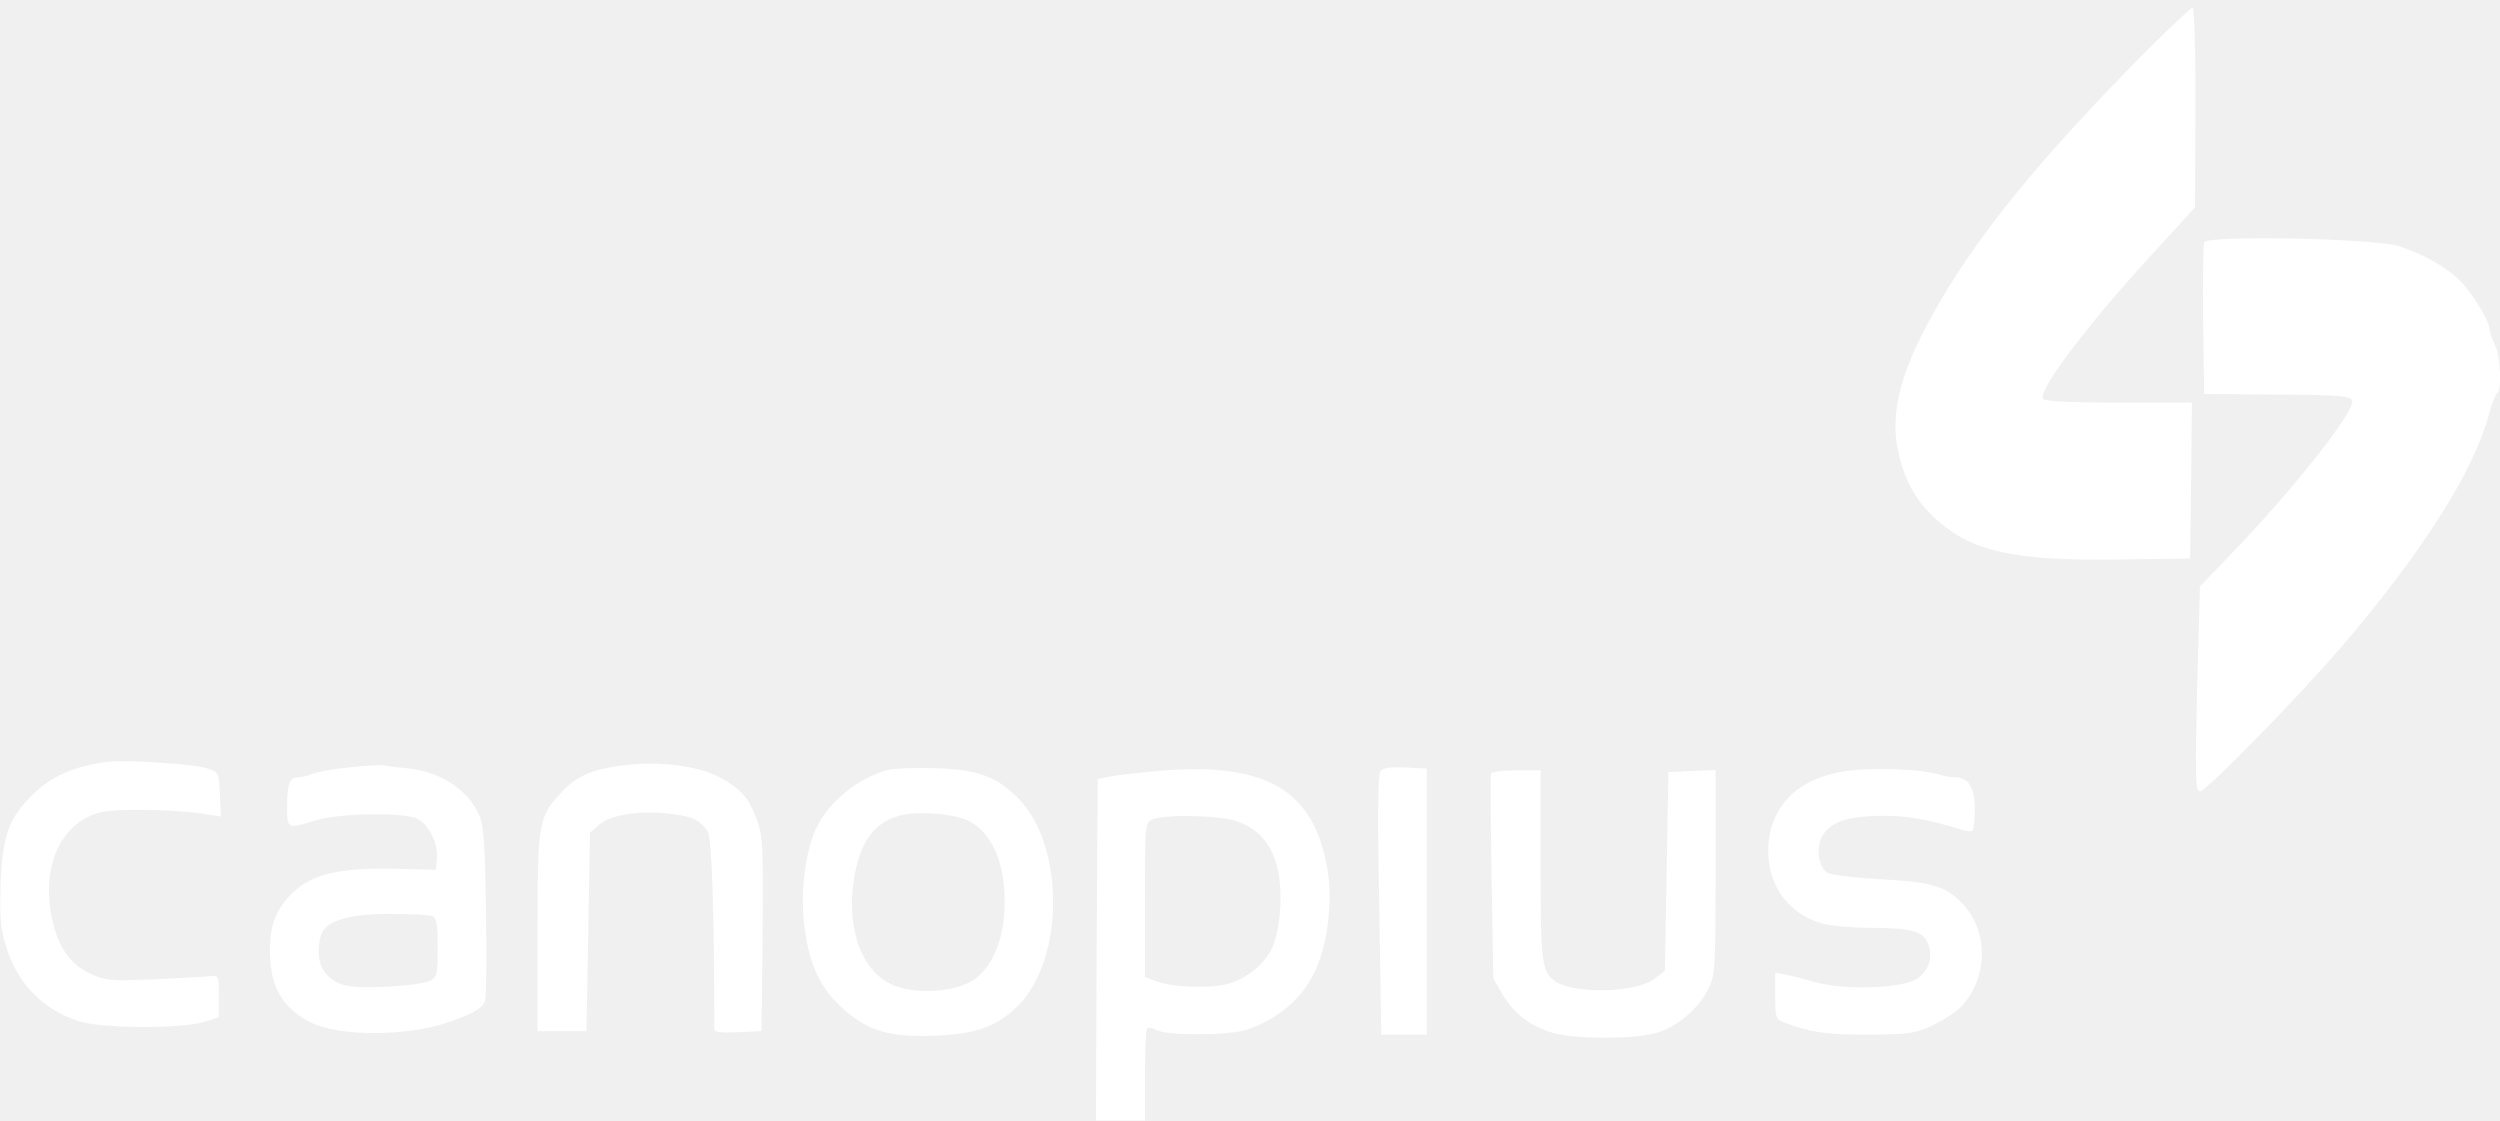
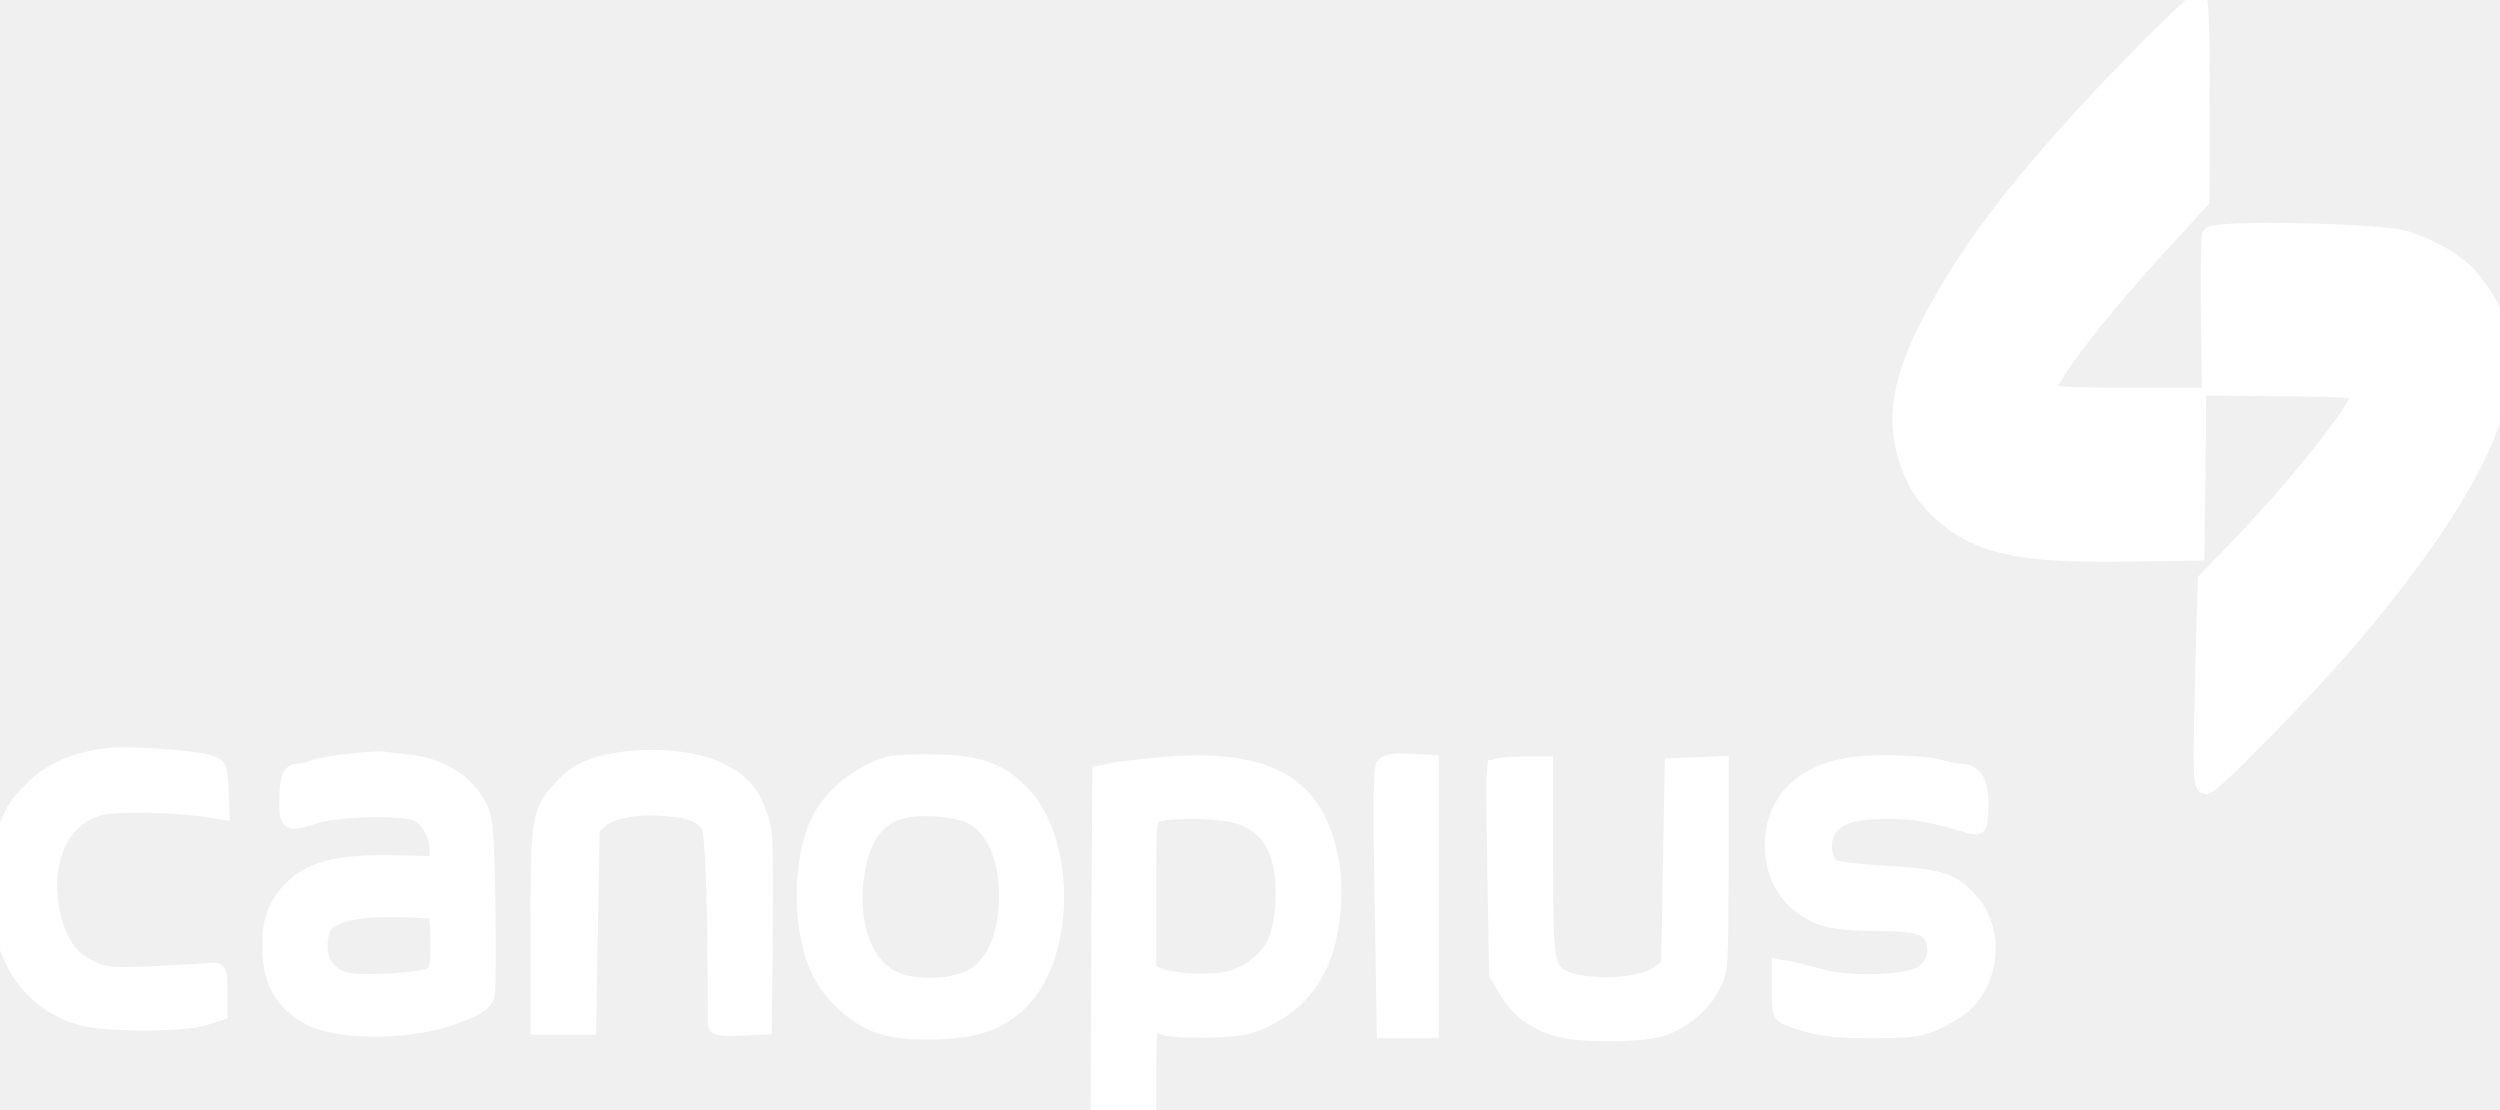
- <svg xmlns="http://www.w3.org/2000/svg" version="1.0" width="714" height="320" preserveAspectRatio="xMidYMid meet" style="">
-   <rect id="backgroundrect" width="100%" height="100%" x="0" y="0" fill="none" stroke="none" />
+ <svg xmlns="http://www.w3.org/2000/svg" version="1.0" width="151" height="67" preserveAspectRatio="xMidYMid meet" style="">
+   <rect id="backgroundrect" width="100%" height="100%" x="0" y="0" fill="none" stroke="none" class="" style="" />
  <g class="currentLayer" style="">
-     <g transform="translate(0,320) scale(0.1,-0.1) " fill="#ffffff" stroke="none" id="svg_1" class="selected" fill-opacity="1">
-       <path d="M6099 3023 c-316 -322 -495 -551 -611 -781 -63 -125 -85 -224 -70 -315 16 -88 49 -152 107 -206 104 -96 222 -123 526 -119 l204 3 3 223 2 222 -209 0 c-136 0 -212 4 -216 11 -16 25 140 229 341 445 l93 102 1 283 c1 156 -3 285 -8 287 -4 1 -78 -69 -163 -155z" id="svg_2" fill="#ffffff" fill-opacity="1" />
-       <path d="M6295 2508 c-3 -7 -4 -108 -3 -223 l3 -210 210 -2 c182 -1 210 -4 213 -18 7 -31 -168 -252 -339 -430 l-96 -100 -8 -292 c-6 -253 -5 -293 8 -293 18 0 279 267 402 410 229 267 377 499 422 661 9 35 21 66 25 67 14 6 9 109 -7 138 -8 16 -15 36 -15 44 0 26 -57 115 -94 148 -42 36 -98 67 -165 89 -66 22 -548 32 -556 11z" id="svg_3" fill="#ffffff" fill-opacity="1" />
-       <path d="M305 1024 c-95 -13 -158 -41 -211 -93 -68 -66 -87 -117 -92 -252 -3 -90 -1 -129 13 -174 31 -110 103 -186 208 -221 64 -22 298 -23 362 -2 l40 13 0 60 c0 58 -1 60 -25 57 -14 -2 -86 -5 -160 -9 -126 -5 -139 -4 -184 17 -54 26 -86 70 -104 142 -38 153 16 285 131 317 46 13 217 10 310 -5 l38 -6 -3 63 c-3 63 -3 64 -38 75 -37 12 -235 25 -285 18z" id="svg_4" fill="#ffffff" fill-opacity="1" />
-       <path d="M995 1008 c-44 -4 -90 -13 -103 -18 -13 -6 -31 -10 -41 -10 -24 0 -31 -19 -31 -86 0 -62 1 -62 81 -37 70 21 254 24 292 4 33 -17 59 -72 55 -113 l-3 -32 -121 3 c-166 3 -245 -18 -302 -83 -41 -47 -55 -95 -50 -176 5 -86 39 -140 113 -179 81 -42 279 -42 400 1 71 25 95 40 101 62 3 13 4 129 2 257 -3 192 -6 241 -20 272 -32 71 -108 122 -199 132 -30 3 -63 7 -74 9 -11 2 -56 -1 -100 -6z m239 -424 c13 -5 16 -23 16 -90 0 -75 -2 -84 -22 -95 -27 -14 -182 -24 -233 -15 -69 13 -99 67 -79 143 11 42 77 63 196 63 58 0 113 -3 122 -6z" id="svg_5" fill="#ffffff" fill-opacity="1" />
-       <path d="M1745 1009 c-70 -13 -107 -33 -147 -78 -60 -65 -63 -85 -63 -396 l0 -280 70 0 70 0 5 283 5 284 27 23 c32 28 113 41 199 31 64 -6 88 -18 110 -50 12 -18 19 -225 19 -564 0 -10 17 -12 68 -10 l67 3 3 277 c2 257 1 280 -18 331 -22 58 -44 84 -101 115 -71 39 -199 52 -314 31z" id="svg_6" fill="#ffffff" fill-opacity="1" />
-       <path d="M2535 1001 c-86 -24 -168 -91 -203 -165 -34 -71 -48 -194 -33 -293 15 -106 45 -166 110 -225 70 -63 133 -81 264 -76 116 5 175 27 235 86 133 134 133 460 -1 593 -62 62 -117 82 -237 85 -58 2 -118 -1 -135 -5z m237 -148 c69 -40 105 -138 96 -263 -6 -83 -36 -150 -82 -185 -49 -37 -162 -47 -231 -20 -92 35 -139 159 -116 305 17 106 58 162 132 181 55 14 163 4 201 -18z" id="svg_7" fill="#ffffff" fill-opacity="1" />
-       <path d="M3315 999 c-55 -5 -118 -12 -140 -16 l-40 -8 -3 -488 -2 -487 70 0 70 0 0 128 c0 71 3 132 6 135 4 3 16 1 27 -5 31 -16 204 -16 257 1 92 30 165 94 200 177 33 75 46 194 31 282 -38 225 -173 305 -476 281z m218 -145 c63 -21 102 -68 117 -141 14 -65 7 -164 -15 -216 -19 -47 -72 -91 -128 -107 -52 -14 -164 -10 -209 9 l-28 11 0 220 c0 219 0 221 23 230 38 15 189 12 240 -6z" id="svg_8" fill="#ffffff" fill-opacity="1" />
-       <path d="M3943 998 c-8 -9 -9 -130 -4 -383 l6 -370 65 0 65 0 0 380 0 380 -61 3 c-41 2 -64 -1 -71 -10z" id="svg_9" fill="#ffffff" fill-opacity="1" />
-       <path d="M5290 1000 c-152 -16 -240 -101 -240 -232 1 -99 58 -177 152 -205 24 -7 89 -13 145 -13 114 0 148 -10 161 -49 12 -37 1 -71 -31 -95 -39 -29 -206 -35 -292 -11 -33 9 -72 19 -87 22 l-28 5 0 -66 c0 -60 2 -67 23 -75 74 -29 121 -36 242 -36 118 1 135 3 185 27 30 14 67 38 82 54 76 81 78 213 4 292 -48 51 -86 63 -238 71 -83 5 -143 13 -152 20 -22 19 -29 66 -14 98 21 44 70 62 170 63 78 0 125 -8 225 -38 17 -6 34 -8 37 -4 3 3 6 31 6 62 0 61 -18 90 -57 90 -11 0 -33 4 -49 9 -42 13 -168 19 -244 11z" id="svg_10" fill="#ffffff" fill-opacity="1" />
-       <path d="M4258 990 c-1 -5 -1 -139 2 -297 l5 -288 28 -48 c34 -57 89 -96 159 -111 66 -14 219 -13 275 3 59 16 122 68 149 121 23 44 23 52 24 338 l0 293 -67 -3 -68 -3 -5 -283 -5 -284 -29 -23 c-51 -40 -225 -45 -282 -9 -41 27 -44 53 -44 334 l0 270 -69 0 c-38 0 -71 -4 -73 -10z" id="svg_11" fill="#ffffff" fill-opacity="1" />
+     <g class="selected" stroke="#ffffff" stroke-opacity="1" fill="#ffffff" fill-opacity="1">
+       <path d="M129.341,3.288 c-6.702,6.83 -10.499,11.687 -12.959,16.565 c-1.336,2.651 -1.803,4.751 -1.485,6.681 c0.339,1.866 1.039,3.224 2.269,4.369 c2.206,2.036 4.709,2.609 11.156,2.524 l4.327,-0.064 l0.064,-4.73 l0.042,-4.709 l-4.433,0 c-2.885,0 -4.496,-0.085 -4.581,-0.233 c-0.339,-0.53 2.969,-4.857 7.233,-9.438 l1.973,-2.163 l0.021,-6.002 c0.021,-3.309 -0.064,-6.045 -0.17,-6.087 c-0.085,-0.021 -1.654,1.463 -3.457,3.288 z" id="svg_2" fill="#ffffff" class="" fill-opacity="1" stroke="#ffffff" stroke-opacity="1" />
+       <path d="M133.498,14.211 c-0.064,0.148 -0.085,2.291 -0.064,4.73 l0.064,4.454 l4.454,0.042 c3.86,0.021 4.454,0.085 4.518,0.382 c0.148,0.658 -3.563,5.345 -7.19,9.12 l-2.036,2.121 l-0.17,6.193 c-0.127,5.366 -0.106,6.214 0.17,6.214 c0.382,0 5.918,-5.663 8.526,-8.696 c4.857,-5.663 7.996,-10.584 8.951,-14.02 c0.191,-0.742 0.445,-1.4 0.53,-1.421 c0.297,-0.127 0.191,-2.312 -0.148,-2.927 c-0.17,-0.339 -0.318,-0.764 -0.318,-0.933 c0,-0.551 -1.209,-2.439 -1.994,-3.139 c-0.891,-0.764 -2.079,-1.421 -3.5,-1.888 c-1.4,-0.467 -11.623,-0.679 -11.793,-0.233 z" id="svg_3" fill="#ffffff" class="" fill-opacity="1" stroke="#ffffff" stroke-opacity="1" />
+       <path d="M6.452,45.686 c-2.015,0.276 -3.351,0.87 -4.475,1.973 c-1.442,1.4 -1.845,2.482 -1.951,5.345 c-0.064,1.909 -0.021,2.736 0.276,3.69 c0.658,2.333 2.185,3.945 4.412,4.687 c1.357,0.467 6.32,0.488 7.678,0.042 l0.848,-0.276 l0,-1.273 c0,-1.23 -0.021,-1.273 -0.53,-1.209 c-0.297,0.042 -1.824,0.106 -3.394,0.191 c-2.672,0.106 -2.948,0.085 -3.903,-0.361 c-1.145,-0.551 -1.824,-1.485 -2.206,-3.012 c-0.806,-3.245 0.339,-6.045 2.778,-6.723 c0.976,-0.276 4.603,-0.212 6.575,0.106 l0.806,0.127 l-0.064,-1.336 c-0.064,-1.336 -0.064,-1.357 -0.806,-1.591 c-0.785,-0.255 -4.984,-0.53 -6.045,-0.382 z" id="svg_4" fill="#ffffff" class="" stroke="#ffffff" stroke-opacity="1" fill-opacity="1" />
+       <path d="M21.087,46.025 c-0.933,0.085 -1.909,0.276 -2.185,0.382 c-0.276,0.127 -0.658,0.212 -0.87,0.212 c-0.509,0 -0.658,0.403 -0.658,1.824 c0,1.315 0.021,1.315 1.718,0.785 c1.485,-0.445 5.387,-0.509 6.193,-0.085 c0.7,0.361 1.251,1.527 1.167,2.397 l-0.064,0.679 l-2.566,-0.064 c-3.521,-0.064 -5.196,0.382 -6.405,1.76 c-0.87,0.997 -1.167,2.015 -1.06,3.733 c0.106,1.824 0.827,2.969 2.397,3.797 c1.718,0.891 5.918,0.891 8.484,-0.021 c1.506,-0.53 2.015,-0.848 2.142,-1.315 c0.064,-0.276 0.085,-2.736 0.042,-5.451 c-0.064,-4.072 -0.127,-5.112 -0.424,-5.769 c-0.679,-1.506 -2.291,-2.588 -4.221,-2.8 c-0.636,-0.064 -1.336,-0.148 -1.57,-0.191 c-0.233,-0.042 -1.188,0.021 -2.121,0.127 zm5.069,8.993 c0.276,0.106 0.339,0.488 0.339,1.909 c0,1.591 -0.042,1.782 -0.467,2.015 c-0.573,0.297 -3.86,0.509 -4.942,0.318 c-1.463,-0.276 -2.1,-1.421 -1.676,-3.033 c0.233,-0.891 1.633,-1.336 4.157,-1.336 c1.23,0 2.397,0.064 2.588,0.127 z" id="svg_5" fill="#ffffff" class="" stroke="#ffffff" stroke-opacity="1" fill-opacity="1" />
+       <path d="M36.994,46.004 c-1.485,0.276 -2.269,0.7 -3.118,1.654 c-1.273,1.379 -1.336,1.803 -1.336,8.399 l0,5.939 l1.485,0 l1.485,0 l0.106,-6.002 l0.106,-6.024 l0.573,-0.488 c0.679,-0.594 2.397,-0.87 4.221,-0.658 c1.357,0.127 1.866,0.382 2.333,1.06 c0.255,0.382 0.403,4.772 0.403,11.962 c0,0.212 0.361,0.255 1.442,0.212 l1.421,-0.064 l0.064,-5.875 c0.042,-5.451 0.021,-5.939 -0.382,-7.02 c-0.467,-1.23 -0.933,-1.782 -2.142,-2.439 c-1.506,-0.827 -4.221,-1.103 -6.66,-0.658 z" id="svg_6" fill="#ffffff" class="" stroke="#ffffff" stroke-opacity="1" fill-opacity="1" />
+       <path d="M53.75,46.174 c-1.824,0.509 -3.563,1.93 -4.306,3.5 c-0.721,1.506 -1.018,4.115 -0.7,6.214 c0.318,2.248 0.954,3.521 2.333,4.772 c1.485,1.336 2.821,1.718 5.599,1.612 c2.46,-0.106 3.712,-0.573 4.984,-1.824 c2.821,-2.842 2.821,-9.756 -0.021,-12.577 c-1.315,-1.315 -2.482,-1.739 -5.027,-1.803 c-1.23,-0.042 -2.503,0.021 -2.863,0.106 zm5.027,3.139 c1.463,0.848 2.227,2.927 2.036,5.578 c-0.127,1.76 -0.764,3.181 -1.739,3.924 c-1.039,0.785 -3.436,0.997 -4.899,0.424 c-1.951,-0.742 -2.948,-3.372 -2.46,-6.469 c0.361,-2.248 1.23,-3.436 2.8,-3.839 c1.167,-0.297 3.457,-0.085 4.263,0.382 z" id="svg_7" fill="#ffffff" class="" stroke="#ffffff" stroke-opacity="1" fill-opacity="1" />
+       <path d="M70.293,46.216 c-1.167,0.106 -2.503,0.255 -2.969,0.339 l-0.848,0.17 l-0.064,10.35 l-0.042,10.329 l1.485,0 l1.485,0 l0,-2.715 c0,-1.506 0.064,-2.8 0.127,-2.863 c0.085,-0.064 0.339,-0.021 0.573,0.106 c0.658,0.339 4.327,0.339 5.451,-0.021 c1.951,-0.636 3.5,-1.994 4.242,-3.754 c0.7,-1.591 0.976,-4.115 0.658,-5.981 c-0.806,-4.772 -3.669,-6.469 -10.096,-5.96 zm4.624,3.075 c1.336,0.445 2.163,1.442 2.482,2.991 c0.297,1.379 0.148,3.478 -0.318,4.581 c-0.403,0.997 -1.527,1.93 -2.715,2.269 c-1.103,0.297 -3.478,0.212 -4.433,-0.191 l-0.594,-0.233 l0,-4.666 c0,-4.645 0,-4.687 0.488,-4.878 c0.806,-0.318 4.009,-0.255 5.09,0.127 z" id="svg_8" fill="#ffffff" class="" stroke="#ffffff" stroke-opacity="1" fill-opacity="1" />
+       <path d="M83.613,46.237 c-0.17,0.191 -0.191,2.757 -0.085,8.123 l0.127,7.848 l1.379,0 l1.379,0 l0,-8.06 l0,-8.06 l-1.294,-0.064 c-0.87,-0.042 -1.357,0.021 -1.506,0.212 z" id="svg_9" fill="#ffffff" class="" stroke="#ffffff" stroke-opacity="1" fill-opacity="1" />
+       <path d="M112.183,46.195 c-3.224,0.339 -5.09,2.142 -5.09,4.921 c0.021,2.1 1.23,3.754 3.224,4.348 c0.509,0.148 1.888,0.276 3.075,0.276 c2.418,0 3.139,0.212 3.415,1.039 c0.255,0.785 0.021,1.506 -0.658,2.015 c-0.827,0.615 -4.369,0.742 -6.193,0.233 c-0.7,-0.191 -1.527,-0.403 -1.845,-0.467 l-0.594,-0.106 l0,1.4 c0,1.273 0.042,1.421 0.488,1.591 c1.57,0.615 2.566,0.764 5.133,0.764 c2.503,-0.021 2.863,-0.064 3.924,-0.573 c0.636,-0.297 1.421,-0.806 1.739,-1.145 c1.612,-1.718 1.654,-4.518 0.085,-6.193 c-1.018,-1.082 -1.824,-1.336 -5.048,-1.506 c-1.76,-0.106 -3.033,-0.276 -3.224,-0.424 c-0.467,-0.403 -0.615,-1.4 -0.297,-2.079 c0.445,-0.933 1.485,-1.315 3.606,-1.336 c1.654,0 2.651,0.17 4.772,0.806 c0.361,0.127 0.721,0.17 0.785,0.085 c0.064,-0.064 0.127,-0.658 0.127,-1.315 c0,-1.294 -0.382,-1.909 -1.209,-1.909 c-0.233,0 -0.7,-0.085 -1.039,-0.191 c-0.891,-0.276 -3.563,-0.403 -5.175,-0.233 z" id="svg_10" fill="#ffffff" class="" stroke="#ffffff" stroke-opacity="1" fill-opacity="1" />
+       <path d="M90.294,46.407 c-0.021,0.106 -0.021,2.948 0.042,6.299 l0.106,6.108 l0.594,1.018 c0.721,1.209 1.888,2.036 3.372,2.354 c1.4,0.297 4.645,0.276 5.833,-0.064 c1.251,-0.339 2.588,-1.442 3.16,-2.566 c0.488,-0.933 0.488,-1.103 0.509,-7.169 l0,-6.214 l-1.421,0.064 l-1.442,0.064 l-0.106,6.002 l-0.106,6.024 l-0.615,0.488 c-1.082,0.848 -4.772,0.954 -5.981,0.191 c-0.87,-0.573 -0.933,-1.124 -0.933,-7.084 l0,-5.727 l-1.463,0 c-0.806,0 -1.506,0.085 -1.548,0.212 z" id="svg_11" fill="#ffffff" class="" stroke="#ffffff" stroke-opacity="1" fill-opacity="1" />
    </g>
  </g>
</svg>
